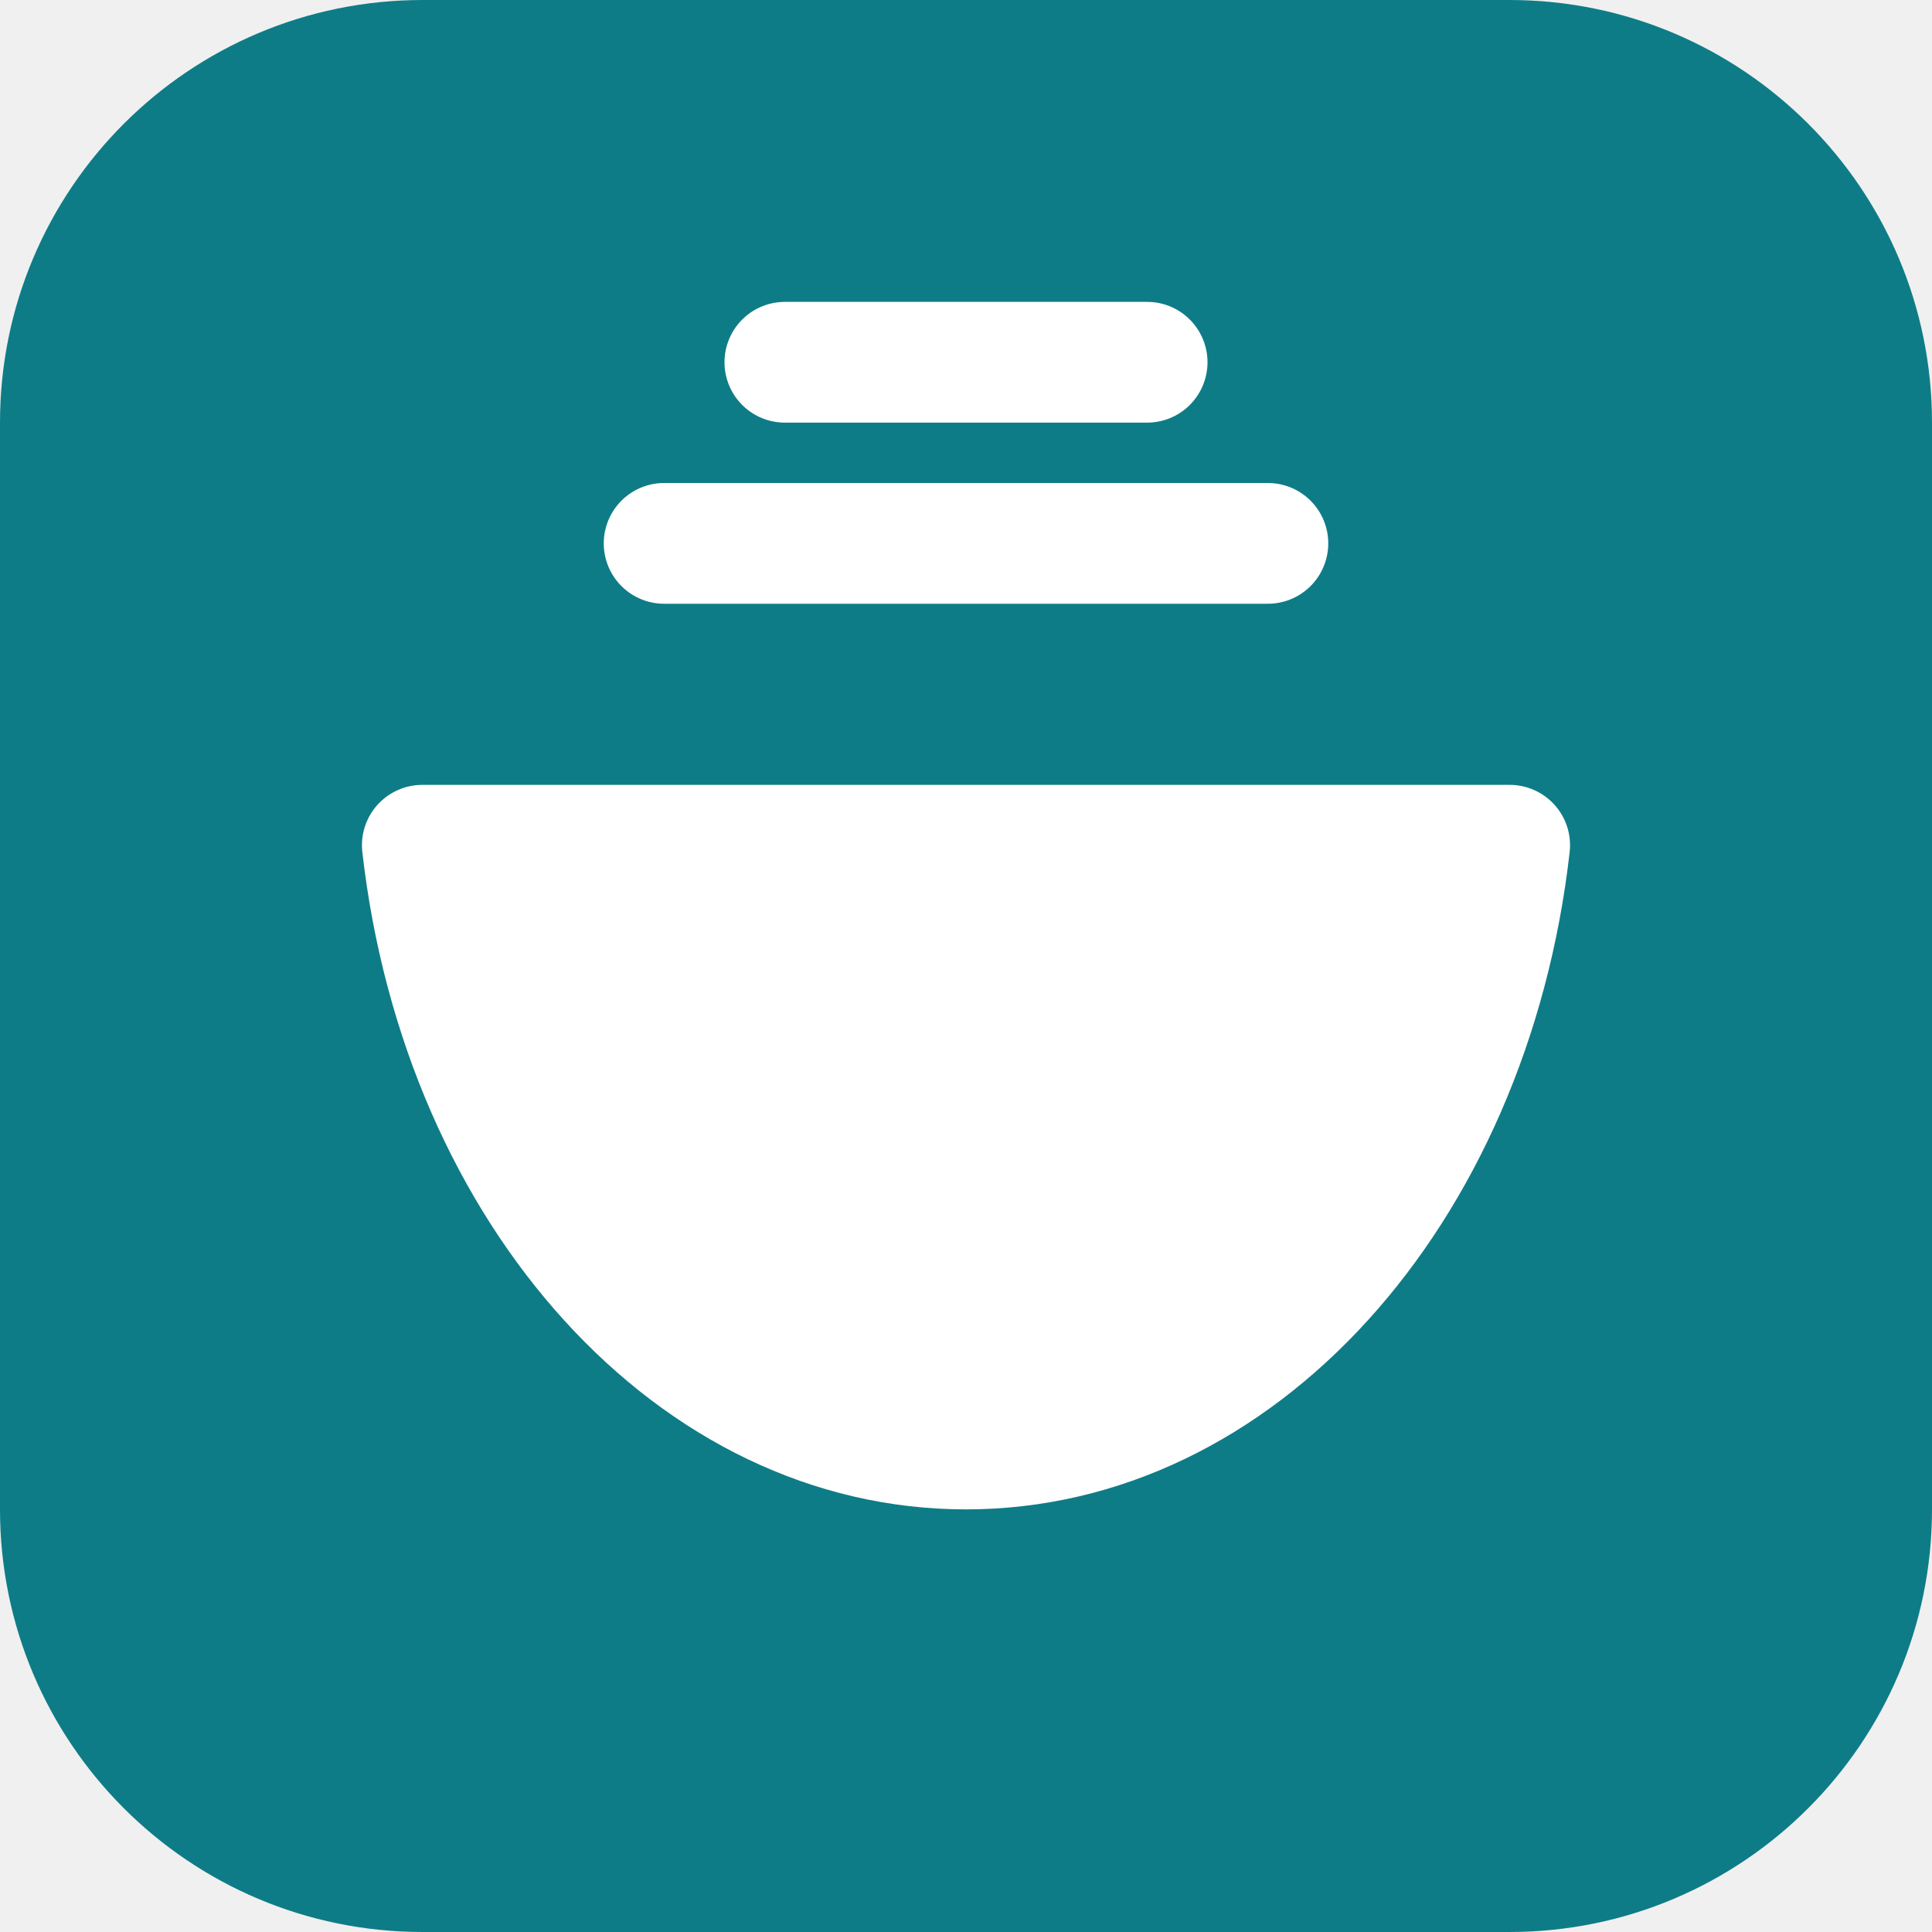
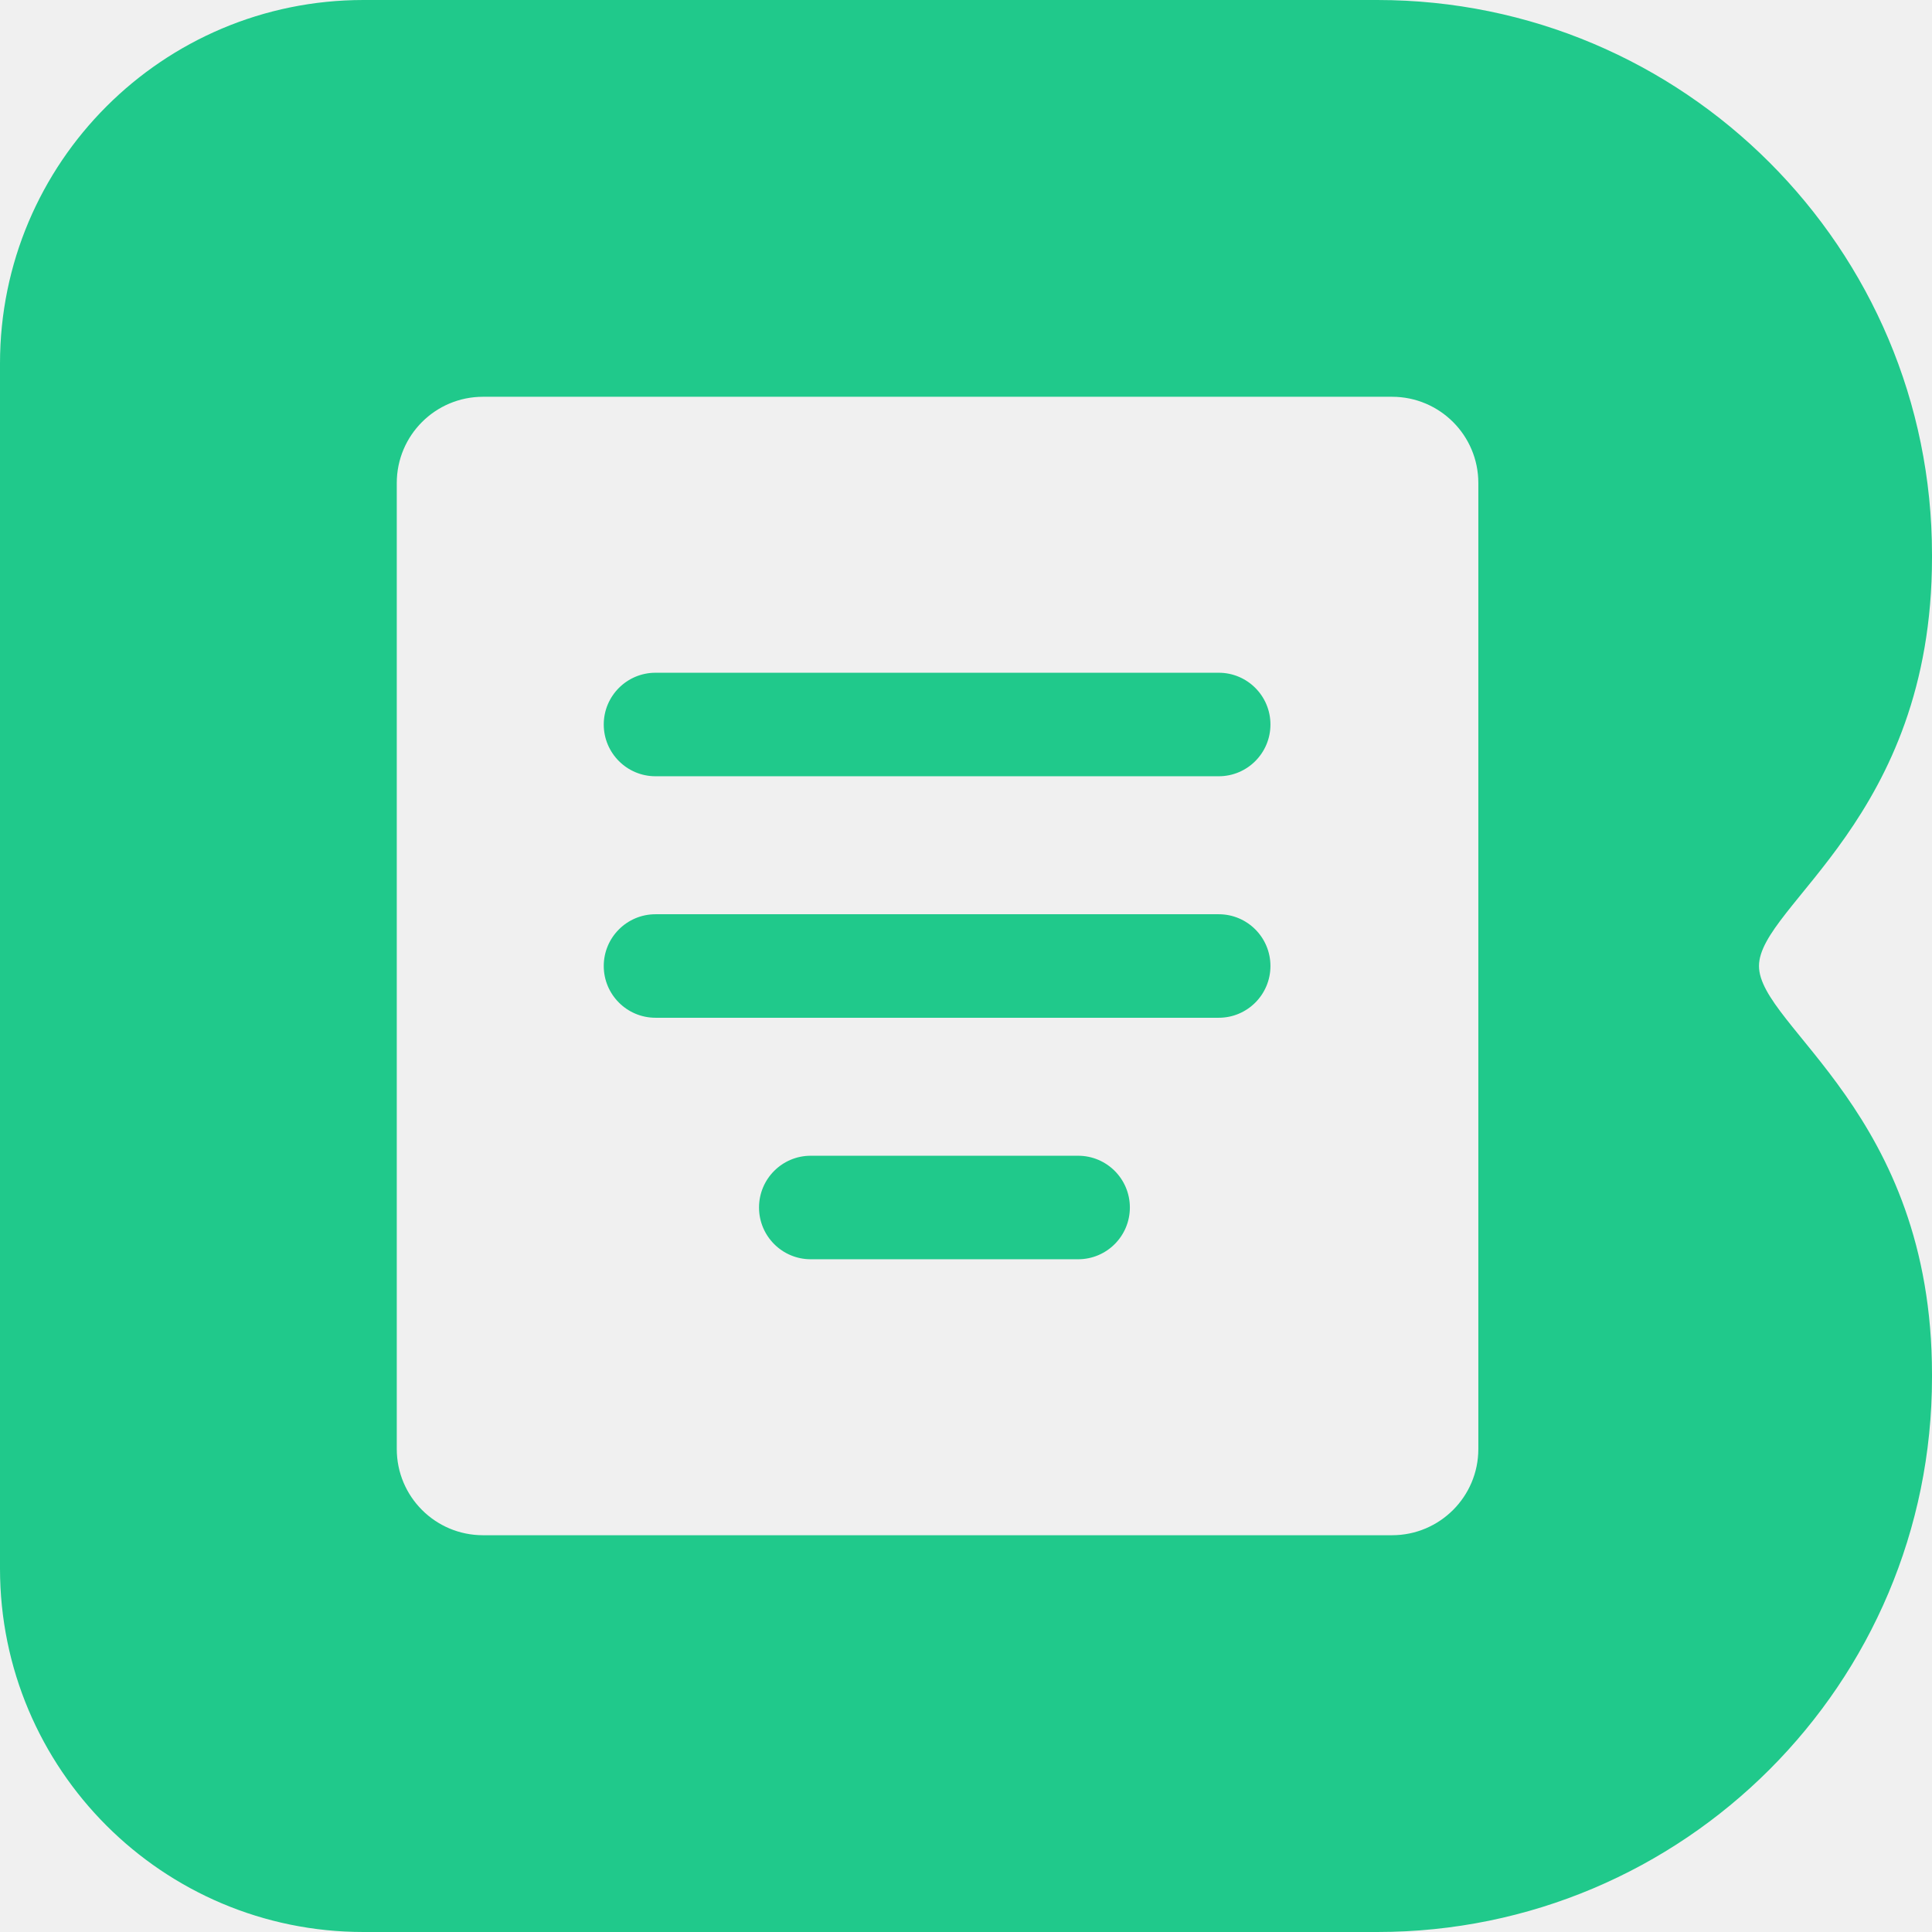
- <svg xmlns="http://www.w3.org/2000/svg" viewBox="0 0 64 64">
-   <rect width="64" height="64" rx="14" fill="#0E7C86" />
-   <path d="M14 26h36a2 2 0 0 1 2 2.2C50.6 40.6 42.2 50 32 50S13.4 40.6 12 28.2A2 2 0 0 1 14 26Z" fill="#fff" />
-   <path d="M22 18h20M26 12h12" stroke="#fff" stroke-width="4" stroke-linecap="round" />
+ <svg xmlns="http://www.w3.org/2000/svg" viewBox="0 0 38 38">
+   <path fill="#20C98B" fill-rule="evenodd" d="M7.149,0 L27.089,0 C33.115,-1.10694332e-15 38,4.885 38,10.911 C38,10.929 38,10.947 38,10.965 C38,16.103 34.597,17.801 34.597,19 C34.597,20.199 38,21.897 38,27.035 C38,27.053 38,27.071 38,27.089 C38,33.115 33.115,38 27.089,38 L7.149,38 C3.2,38 4.60406833e-16,34.8 -1.77635684e-15,30.851 L-8.8817842e-16,7.149 C-1.3716709e-15,3.2 3.2,-1.62939695e-16 7.149,-8.8817842e-16 Z M9.5,7.804 C8.563,7.804 7.804,8.563 7.804,9.5 L7.804,28.5 C7.804,29.437 8.563,30.196 9.5,30.196 L27.38,30.196 C28.317,30.196 29.077,29.437 29.077,28.5 L29.077,9.5 C29.077,8.563 28.317,7.804 27.38,7.804 L9.5,7.804 Z M12.893,13.232 L23.971,13.232 C24.533,13.232 24.988,13.688 24.988,14.25 C24.988,14.812 24.533,15.268 23.971,15.268 L12.893,15.268 C12.331,15.268 11.875,14.812 11.875,14.25 C11.875,13.688 12.331,13.232 12.893,13.232 Z M12.893,17.982 L23.971,17.982 C24.533,17.982 24.988,18.438 24.988,19 C24.988,19.562 24.533,20.018 23.971,20.018 L12.893,20.018 C12.331,20.018 11.875,19.562 11.875,19 C11.875,18.438 12.331,17.982 12.893,17.982 Z M15.946,22.732 L21.205,22.732 C21.768,22.732 22.223,23.188 22.223,23.75 C22.223,24.312 21.768,24.768 21.205,24.768 L15.946,24.768 C15.384,24.768 14.929,24.312 14.929,23.75 C14.929,23.188 15.384,22.732 15.946,22.732 Z" />
</svg>
